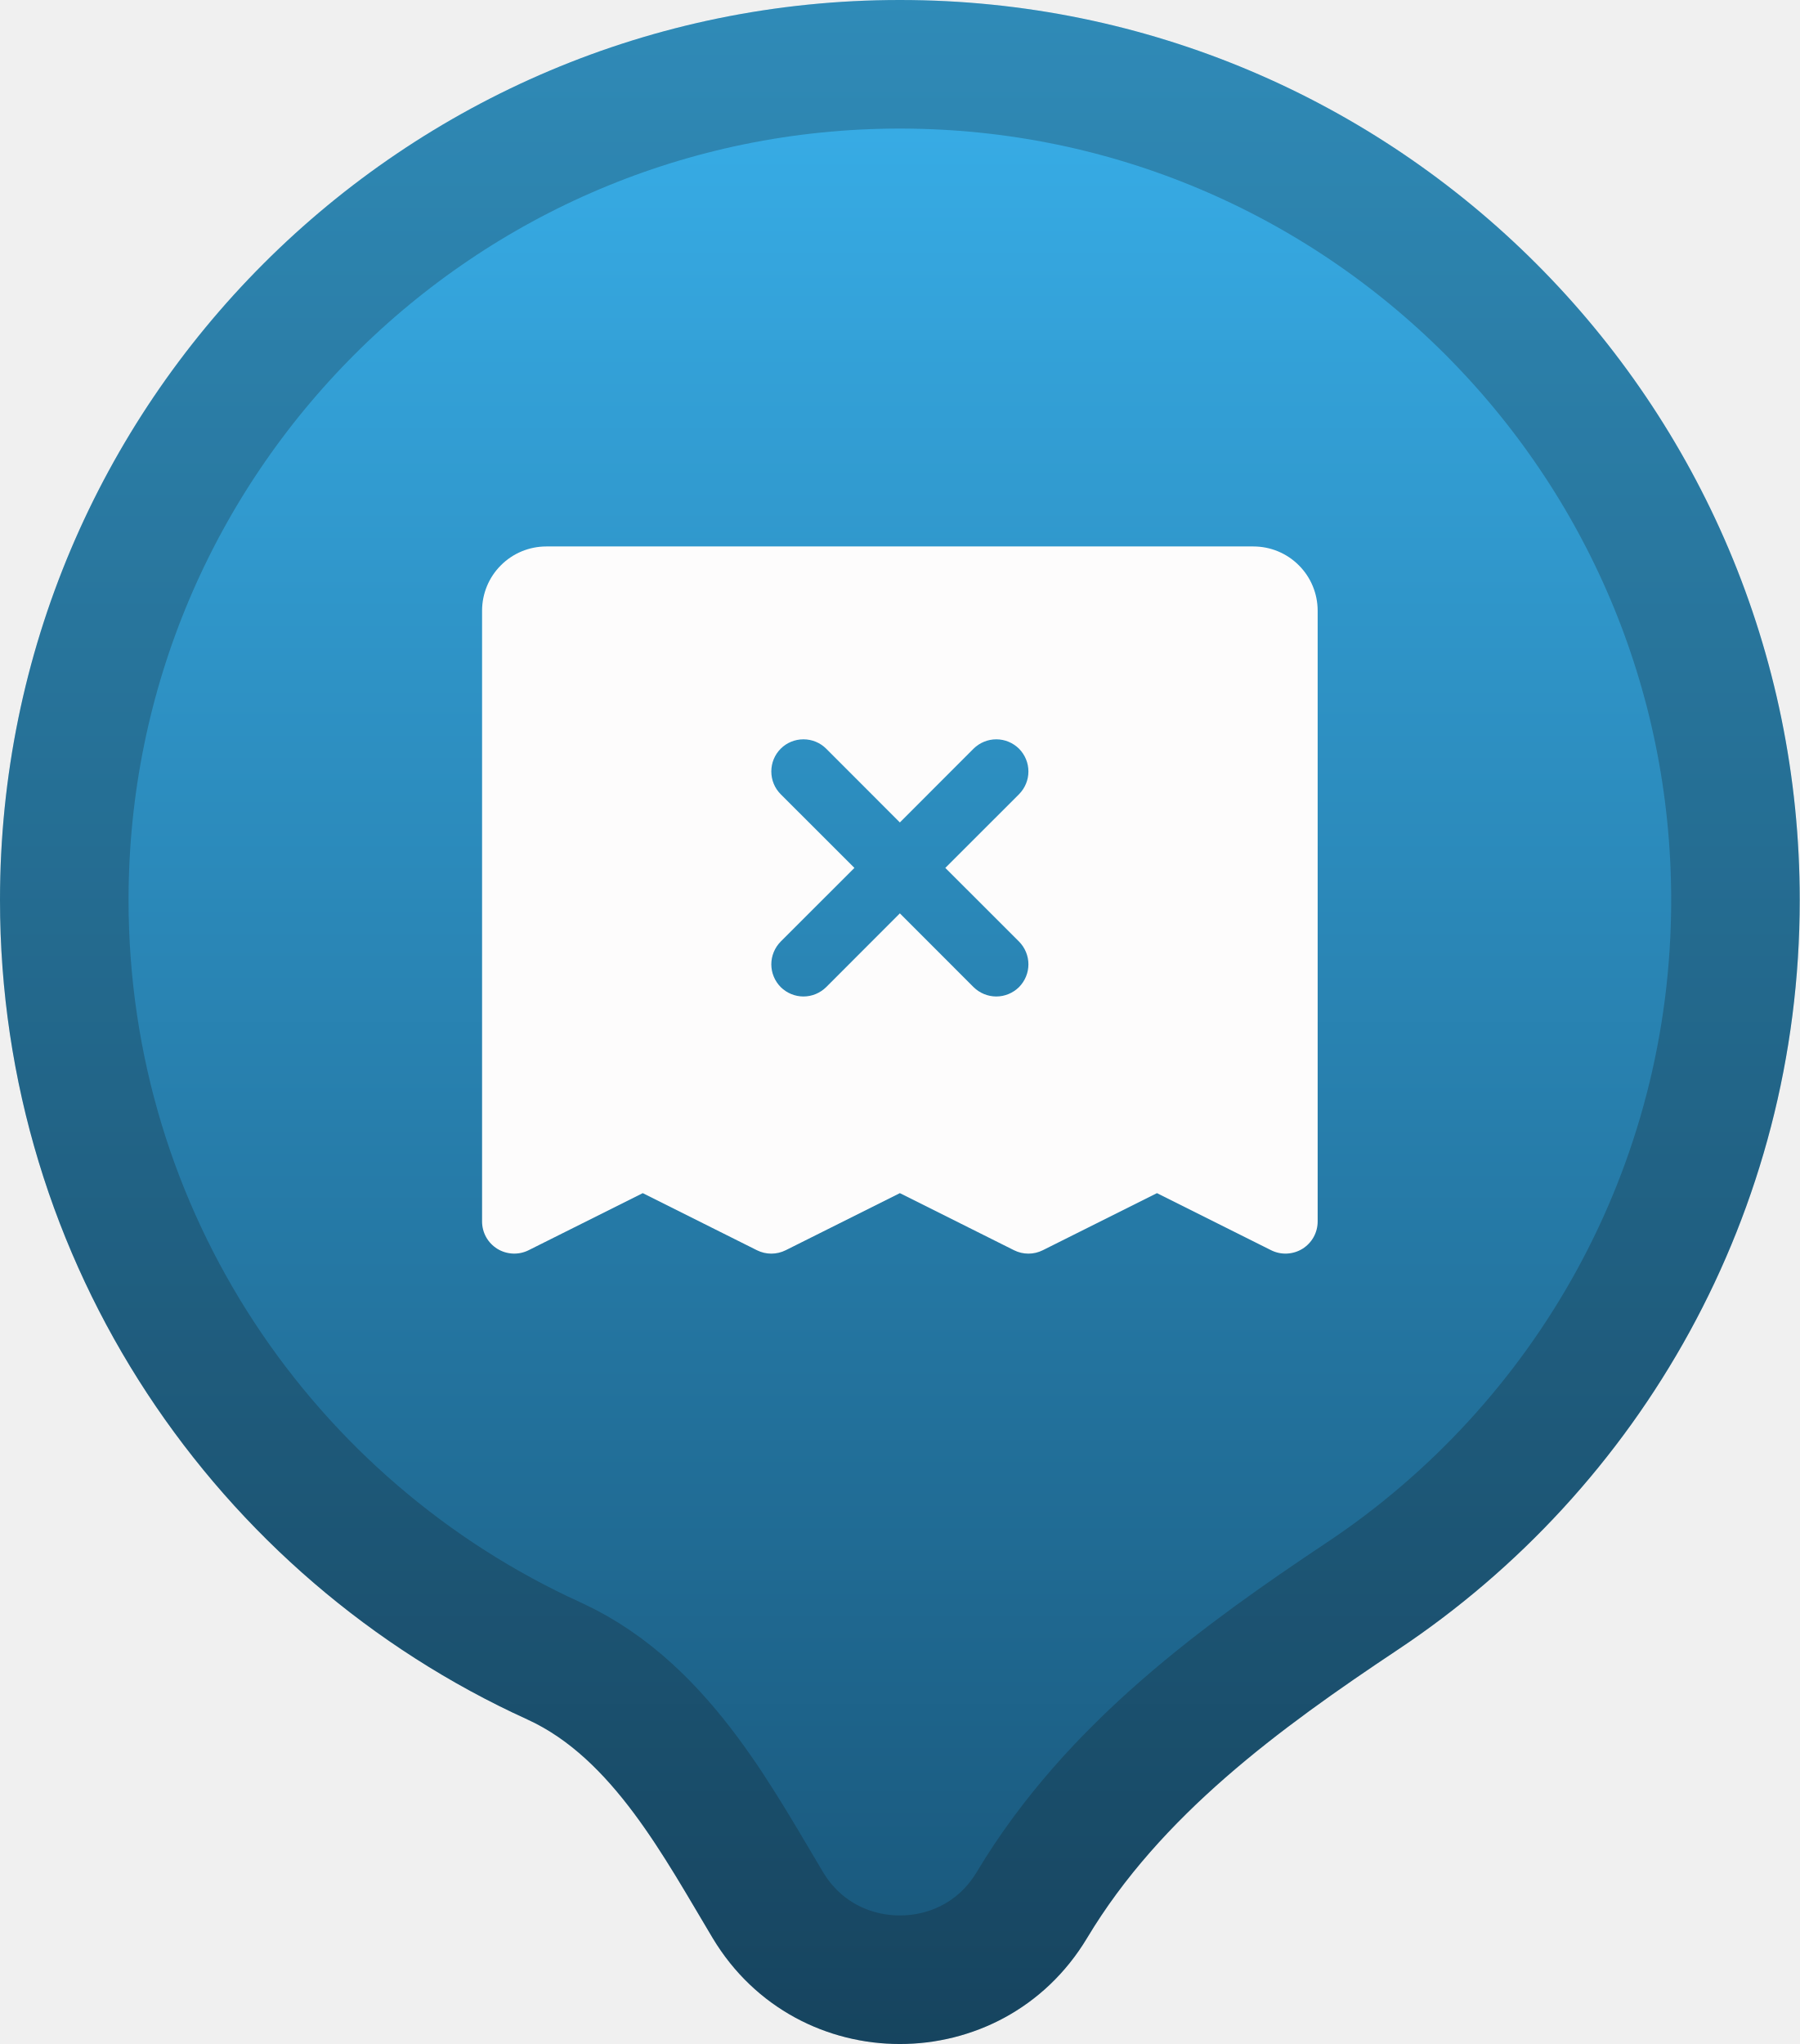
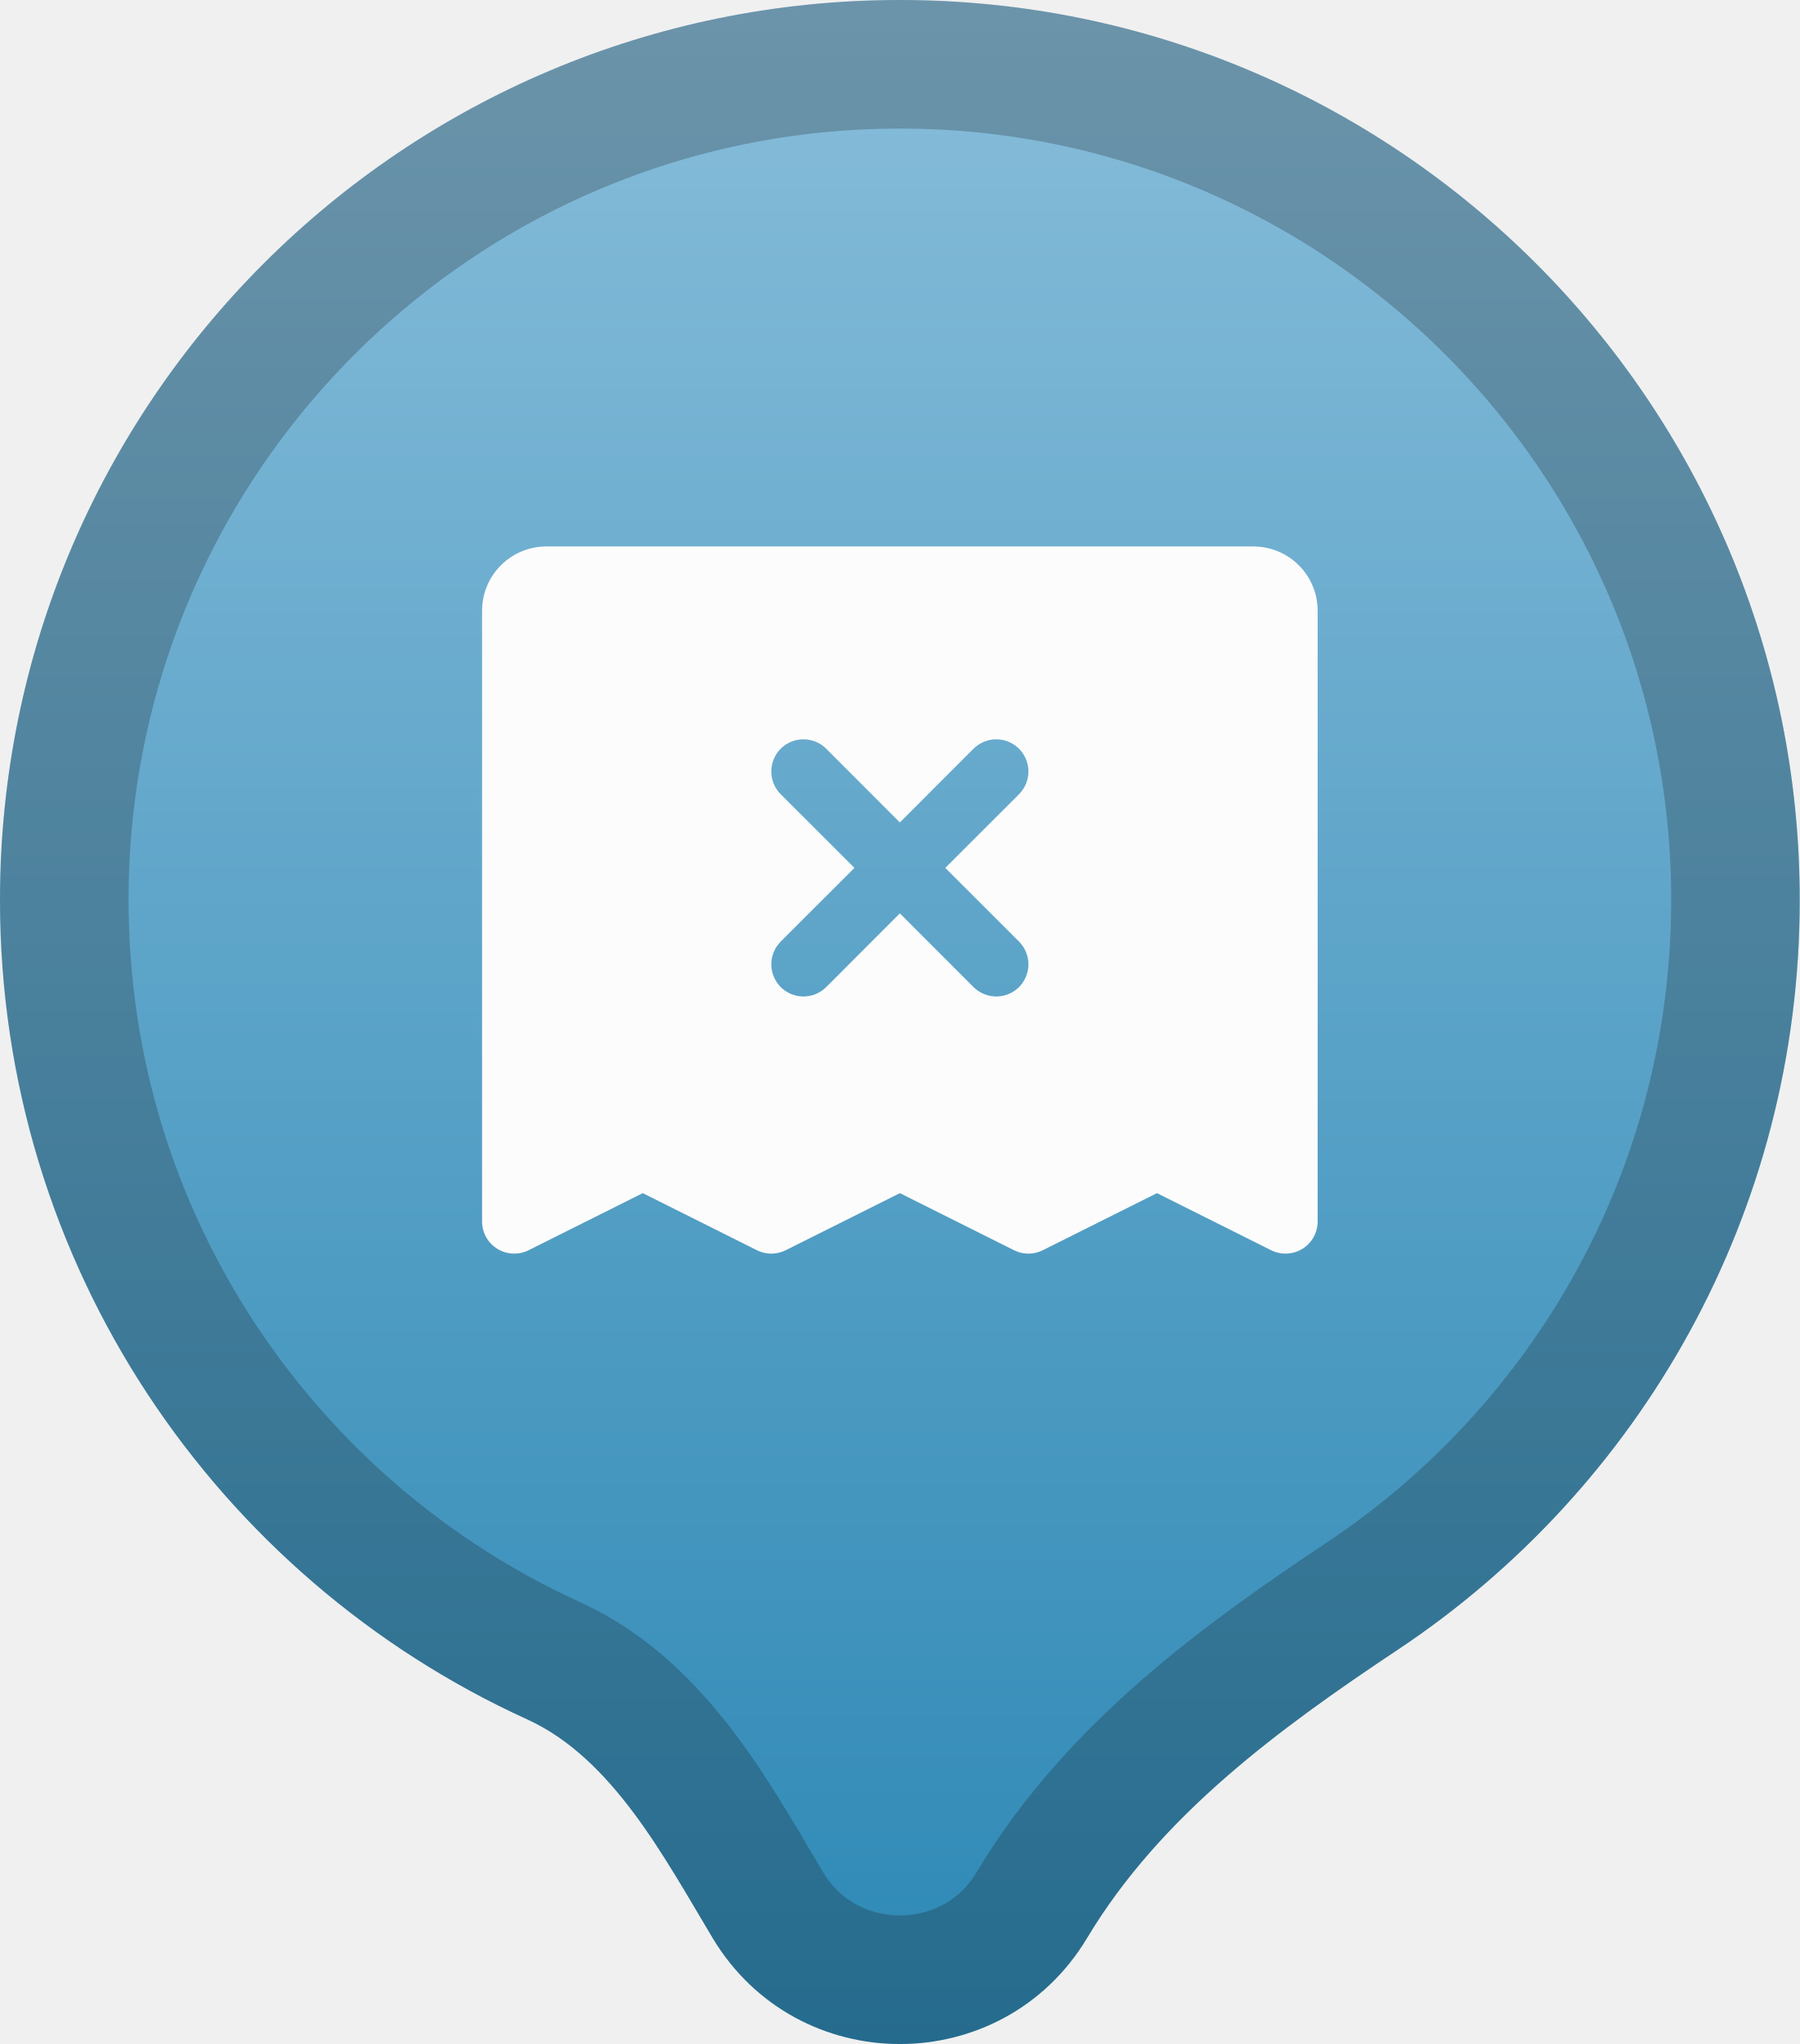
<svg xmlns="http://www.w3.org/2000/svg" xmlns:xlink="http://www.w3.org/1999/xlink" preserveAspectRatio="none" overflow="visible" style="display: block;" width="28" height="31.794" viewBox="0 0 28 31.794" fill="none">
  <g id="Group 2147231369">
    <g id="Union">
      <use xlink:href="#stroke0_0_38" fill="url(#paint0_linear_0_38)" />
      <mask id="stroke1_0_38" fill="white">
        <use xlink:href="#stroke0_0_38" />
      </mask>
      <path d="M14 0C21.732 0 28 6.268 28 14C28 18.867 25.517 23.152 21.748 25.66C19.898 26.892 18.056 28.239 16.913 30.145C15.594 32.344 12.406 32.344 11.087 30.145C10.338 28.896 9.529 27.349 8.205 26.746C3.365 24.543 0 19.665 0 14C0 6.268 6.268 7.90788e-05 14 0Z" stroke-width="4" stroke="#121212" stroke-opacity="0.24" mask="url(#stroke1_0_38)" />
    </g>
    <g id="Left Icon">
      <path id="Vector" d="M19.5 8.5H8.5C8.235 8.5 7.98 8.605 7.793 8.793C7.605 8.98 7.5 9.235 7.5 9.5V19C7.5 19.085 7.522 19.169 7.563 19.243C7.605 19.318 7.665 19.38 7.737 19.425C7.81 19.47 7.893 19.495 7.978 19.499C8.063 19.503 8.148 19.485 8.224 19.447L10 18.559L11.776 19.447C11.846 19.482 11.922 19.5 12 19.5C12.078 19.5 12.154 19.482 12.224 19.447L14 18.559L15.776 19.447C15.846 19.482 15.922 19.5 16 19.5C16.078 19.5 16.154 19.482 16.224 19.447L18 18.559L19.776 19.447C19.852 19.485 19.937 19.503 20.022 19.499C20.107 19.495 20.19 19.47 20.263 19.425C20.335 19.38 20.395 19.318 20.437 19.243C20.478 19.169 20.5 19.085 20.5 19V9.5C20.5 9.235 20.395 8.98 20.207 8.793C20.02 8.605 19.765 8.5 19.5 8.5ZM15.854 14.646C15.9 14.693 15.937 14.748 15.962 14.809C15.987 14.869 16 14.934 16 15C16 15.066 15.987 15.131 15.962 15.191C15.937 15.252 15.9 15.307 15.854 15.354C15.807 15.4 15.752 15.437 15.691 15.462C15.631 15.487 15.566 15.5 15.5 15.5C15.434 15.5 15.369 15.487 15.309 15.462C15.248 15.437 15.193 15.4 15.146 15.354L14 14.207L12.854 15.354C12.807 15.4 12.752 15.437 12.691 15.462C12.631 15.487 12.566 15.5 12.5 15.5C12.434 15.5 12.369 15.487 12.309 15.462C12.248 15.437 12.193 15.4 12.146 15.354C12.1 15.307 12.063 15.252 12.038 15.191C12.013 15.131 12 15.066 12 15C12 14.934 12.013 14.869 12.038 14.809C12.063 14.748 12.1 14.693 12.146 14.646L13.293 13.5L12.146 12.354C12.052 12.26 12 12.133 12 12C12 11.867 12.052 11.74 12.146 11.646C12.24 11.552 12.367 11.5 12.5 11.5C12.633 11.5 12.76 11.552 12.854 11.646L14 12.793L15.146 11.646C15.193 11.6 15.248 11.563 15.309 11.538C15.369 11.513 15.434 11.5 15.5 11.5C15.566 11.5 15.631 11.513 15.691 11.538C15.752 11.563 15.807 11.6 15.854 11.646C15.9 11.693 15.937 11.748 15.962 11.809C15.987 11.869 16 11.934 16 12C16 12.066 15.987 12.131 15.962 12.191C15.937 12.252 15.9 12.307 15.854 12.354L14.707 13.5L15.854 14.646Z" fill="#FDFCFC" />
    </g>
  </g>
  <defs>
    <linearGradient id="paint0_linear_0_38" x1="14" y1="0" x2="14" y2="31.794" gradientUnits="userSpaceOnUse">
-       <stop stop-color="#39B1EC" />
-       <stop offset="1" stop-color="#185477" />
+       <stop stop-color="#88BDDA" />
+       <stop offset="1" stop-color="#2C88B5" />
    </linearGradient>
    <path id="stroke0_0_38" d="M14 0C21.732 0 28 6.268 28 14C28 18.867 25.517 23.152 21.748 25.66C19.898 26.892 18.056 28.239 16.913 30.145C15.594 32.344 12.406 32.344 11.087 30.145C10.338 28.896 9.529 27.349 8.205 26.746C3.365 24.543 0 19.665 0 14C0 6.268 6.268 7.90788e-05 14 0Z" />
  </defs>
</svg>
